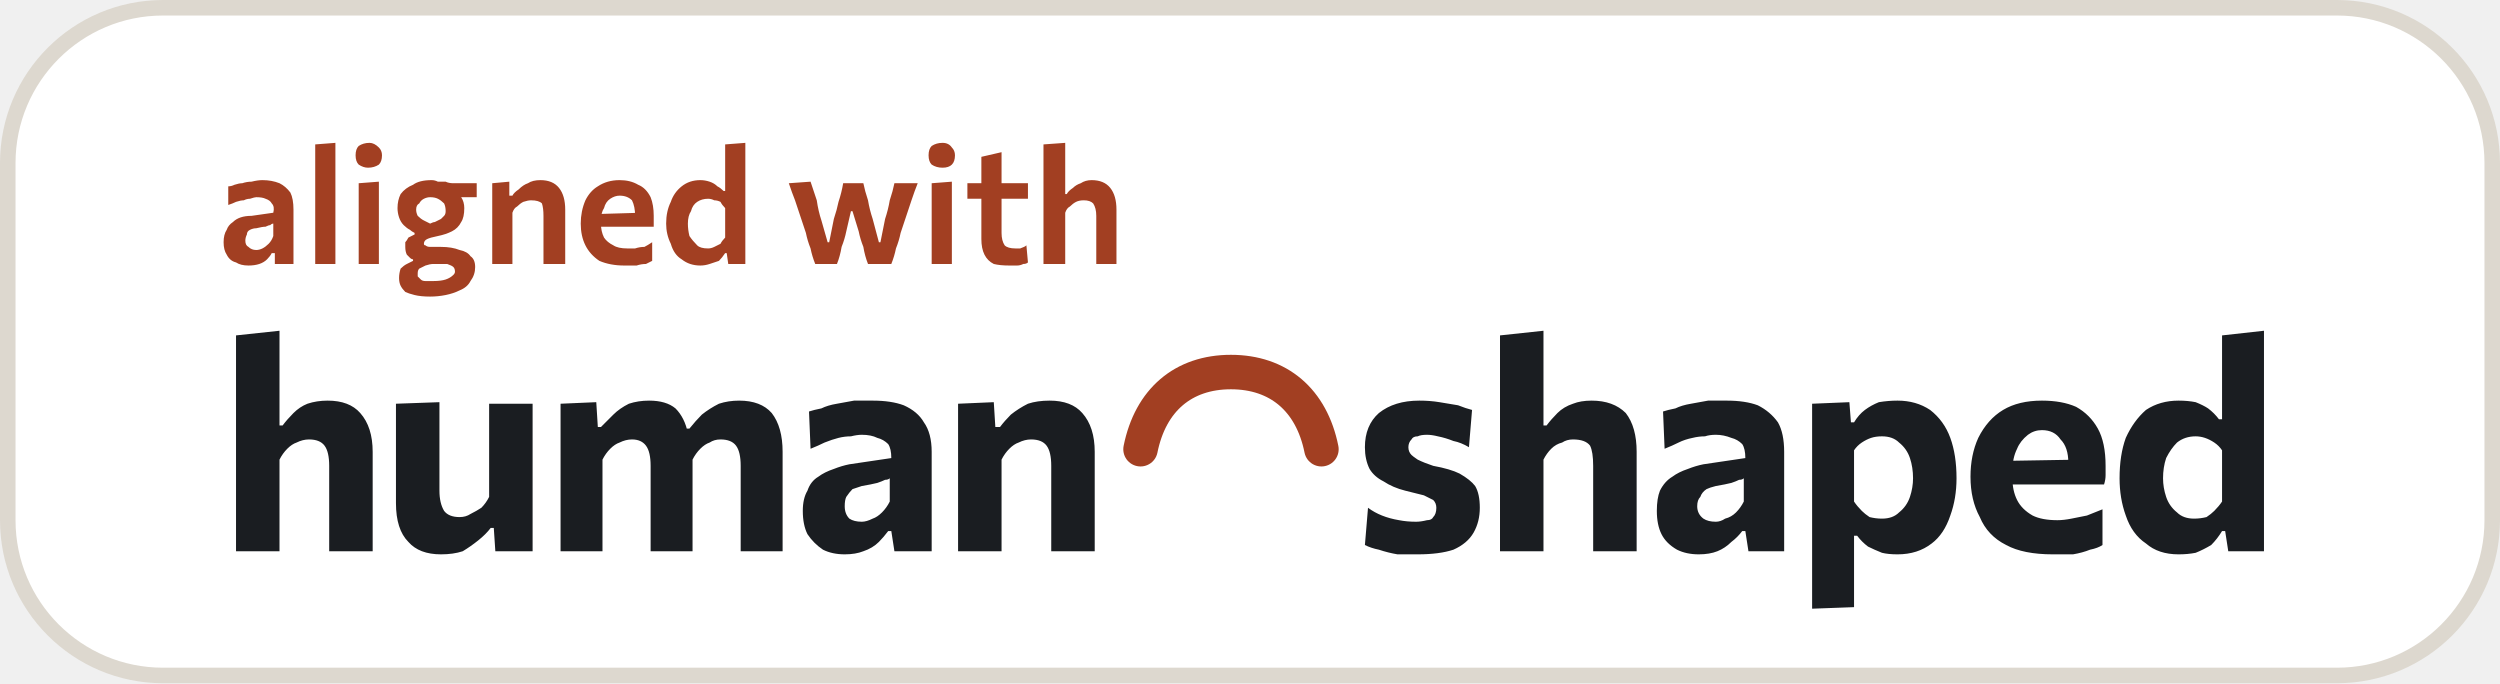
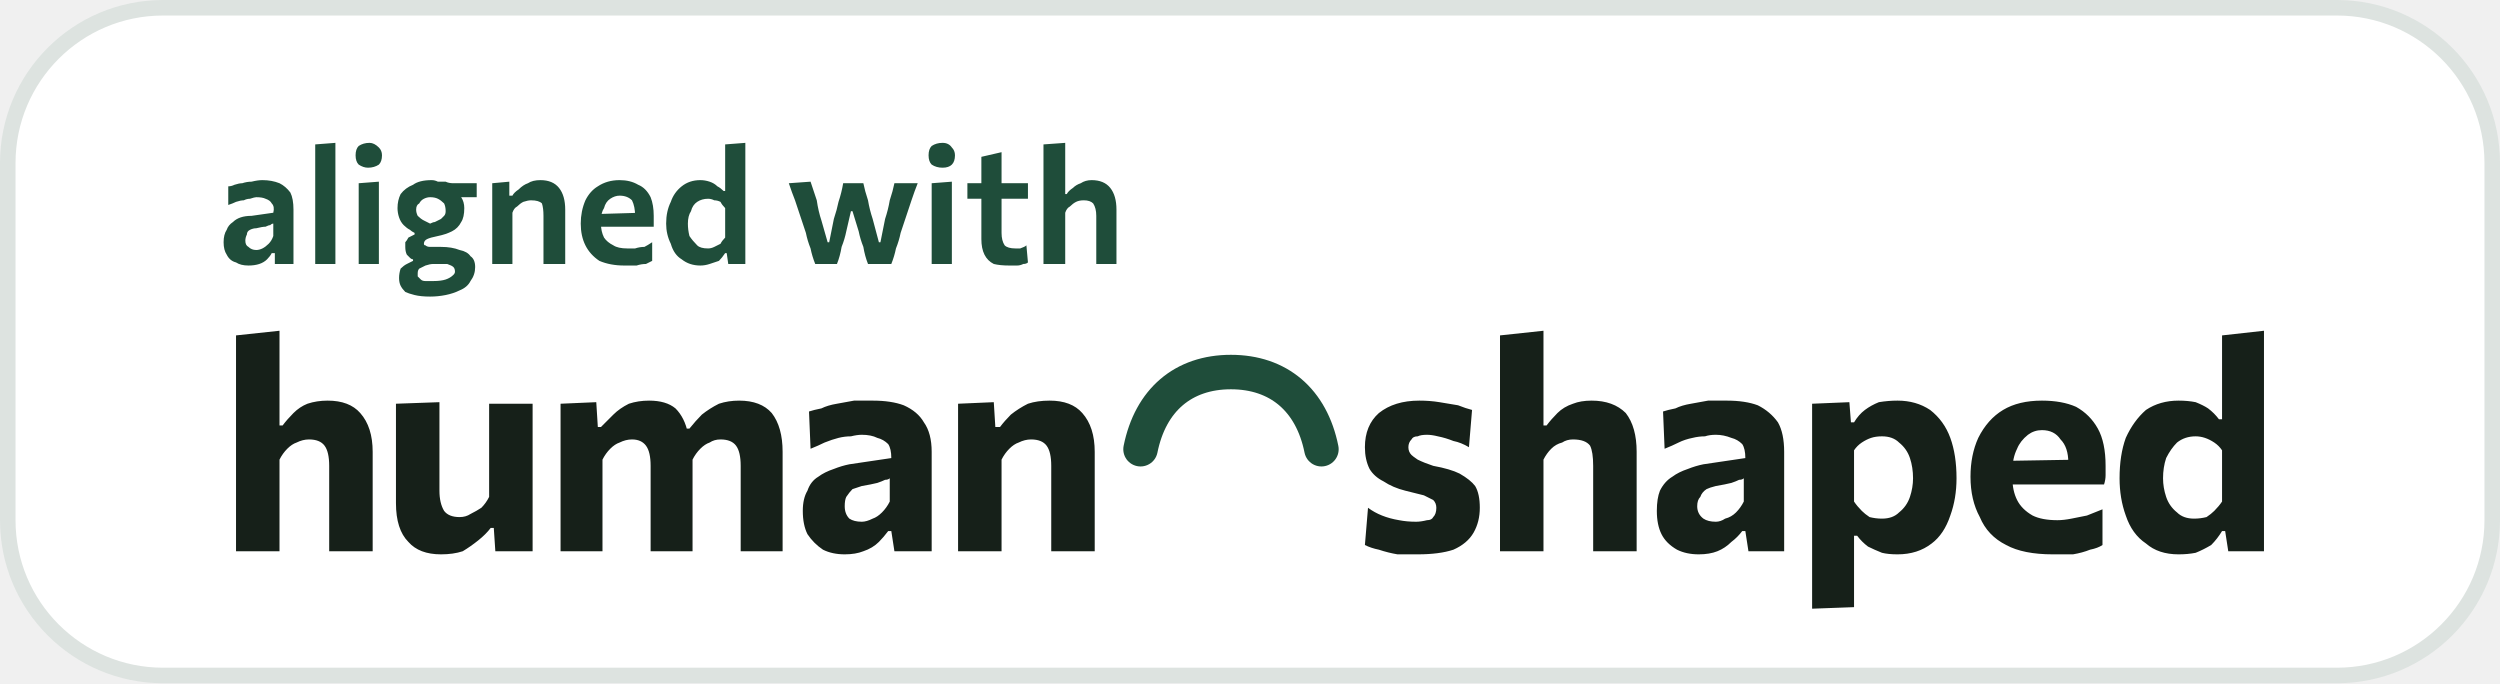
<svg xmlns="http://www.w3.org/2000/svg" width="161" height="44" viewBox="0 0 161 44" role="img" aria-label="Aligned with Human Shaped">
-   <rect x="0.5" y="0.5" width="160" height="43" rx="10" fill="#FFFFFF" stroke="#DDD8CF" />
-   <path fill="#A23F22" d="M16 17.1Q15.5 17.1 15.2 16.9Q14.8 16.8 14.6 16.4Q14.4 16.1 14.4 15.6Q14.4 15.1 14.6 14.8Q14.7 14.5 15 14.3Q15.2 14.1 15.5 14Q15.8 13.9 16.2 13.9L17.6 13.7Q17.7 13.3 17.5 13.1Q17.4 12.9 17.1 12.8Q16.9 12.7 16.5 12.7Q16.4 12.7 16.1 12.8Q15.9 12.8 15.7 12.9Q15.5 12.9 15.2 13Q15 13.1 14.7 13.2L14.7 12Q14.9 12 15.1 11.9Q15.4 11.8 15.6 11.8Q15.9 11.7 16.2 11.7Q16.6 11.6 16.9 11.6Q17.5 11.6 18 11.8Q18.4 12 18.7 12.4Q18.9 12.8 18.9 13.5Q18.9 13.7 18.9 14.1Q18.9 14.5 18.9 14.8V15.4Q18.9 15.7 18.9 16.1Q18.9 16.5 18.9 17H17.7L17.7 16.3H17.5Q17.4 16.5 17.2 16.7Q17 16.9 16.7 17Q16.4 17.1 16 17.1ZM16.5 16.1Q16.7 16.1 16.9 16Q17.1 15.9 17.3 15.7Q17.5 15.5 17.6 15.2V14.4Q17.5 14.4 17.4 14.5Q17.3 14.5 17.1 14.6Q16.9 14.6 16.5 14.7Q16.3 14.7 16.1 14.8Q15.9 14.9 15.9 15.1Q15.8 15.3 15.8 15.5Q15.8 15.8 16 15.9Q16.2 16.1 16.5 16.1ZM20.3 17Q20.3 16.4 20.3 15.9Q20.3 15.4 20.3 14.7V11.8Q20.3 11.2 20.3 10.5Q20.3 9.9 20.3 9.3L21.6 9.2Q21.6 9.8 21.6 10.5Q21.6 11.1 21.6 11.8V14.7Q21.6 15.4 21.6 15.9Q21.6 16.4 21.6 17ZM23.1 17Q23.1 16.4 23.1 15.9Q23.1 15.4 23.1 14.7V14.2Q23.1 13.7 23.1 13.3Q23.1 12.9 23.1 12.5Q23.1 12.1 23.1 11.8L24.4 11.7Q24.4 12.1 24.4 12.5Q24.4 12.9 24.4 13.3Q24.4 13.7 24.4 14.2V14.7Q24.4 15.4 24.4 15.9Q24.4 16.4 24.4 17ZM23.7 10.8Q23.4 10.8 23.1 10.6Q22.9 10.4 22.9 10Q22.9 9.6 23.1 9.4Q23.4 9.2 23.8 9.2Q24.1 9.2 24.4 9.5Q24.6 9.7 24.6 10Q24.6 10.4 24.4 10.6Q24.1 10.8 23.7 10.8ZM27.7 19.1Q27.1 19.1 26.7 19Q26.3 18.9 26.1 18.8Q25.9 18.6 25.8 18.4Q25.7 18.2 25.7 17.9Q25.7 17.6 25.8 17.3Q26 17.1 26.2 17Q26.4 16.9 26.6 16.8V16.7Q26.5 16.7 26.4 16.6Q26.3 16.5 26.2 16.4Q26.1 16.2 26.1 15.9Q26.1 15.8 26.1 15.6Q26.2 15.5 26.3 15.3Q26.5 15.2 26.7 15.1V15Q26.5 14.9 26.4 14.8Q26.2 14.7 26 14.5Q25.8 14.3 25.7 14Q25.6 13.7 25.6 13.4Q25.6 12.9 25.8 12.5Q26.1 12.1 26.6 11.9Q27 11.6 27.8 11.6Q28 11.6 28.2 11.7Q28.5 11.7 28.7 11.7Q28.9 11.8 29.2 11.8H30.7V12.7Q30.2 12.7 29.8 12.7Q29.3 12.7 28.8 12.7L29.2 12.1Q29.6 12.3 29.7 12.7Q29.9 13 29.9 13.4Q29.9 14 29.7 14.3Q29.5 14.7 29.1 14.9Q28.7 15.1 28.2 15.2Q27.7 15.3 27.5 15.4Q27.3 15.5 27.3 15.7Q27.3 15.8 27.4 15.8Q27.5 15.9 27.7 15.9Q27.9 15.9 28.2 15.9H28.4Q29.1 15.9 29.6 16.1Q30.1 16.2 30.3 16.5Q30.6 16.7 30.6 17.2Q30.6 17.7 30.3 18.1Q30.1 18.5 29.6 18.7Q29.2 18.9 28.7 19Q28.2 19.1 27.7 19.1ZM27.9 18.1Q28.4 18.1 28.7 18Q29 17.9 29.2 17.7Q29.3 17.6 29.3 17.5Q29.3 17.3 29.2 17.2Q29.1 17.1 28.8 17Q28.6 17 28.1 17H27.9Q27.7 17 27.4 17.1Q27.2 17.2 27 17.3Q26.9 17.4 26.9 17.6Q26.9 17.7 26.9 17.8Q27 17.9 27.1 18Q27.2 18.1 27.4 18.1Q27.6 18.1 27.9 18.1ZM27.7 14.4Q27.9 14.3 28 14.3Q28.2 14.2 28.4 14.1Q28.5 14 28.6 13.9Q28.7 13.8 28.7 13.6Q28.7 13.3 28.6 13.1Q28.4 12.9 28.2 12.8Q28 12.7 27.7 12.7Q27.5 12.7 27.3 12.8Q27.1 12.9 27 13.1Q26.8 13.2 26.8 13.5Q26.8 13.7 26.9 13.9Q27.1 14.1 27.3 14.2Q27.5 14.3 27.7 14.4ZM31.7 17Q31.7 16.4 31.7 15.9Q31.7 15.4 31.7 14.7V14.2Q31.7 13.6 31.7 13Q31.7 12.4 31.7 11.8L32.8 11.7L32.8 12.6H33Q33.1 12.4 33.4 12.2Q33.7 11.9 34 11.8Q34.3 11.6 34.8 11.6Q35.6 11.6 36 12.1Q36.4 12.6 36.4 13.5Q36.4 13.8 36.4 14.1Q36.4 14.4 36.4 14.7Q36.4 15.4 36.4 15.9Q36.4 16.4 36.4 17H35Q35 16.4 35 15.9Q35 15.4 35 14.8V13.9Q35 13.4 34.9 13.1Q34.7 12.9 34.2 12.9Q34 12.9 33.7 13Q33.5 13.1 33.3 13.3Q33.1 13.4 33 13.7V14.8Q33 15.4 33 15.9Q33 16.4 33 17ZM40.2 17.1Q39.3 17.1 38.6 16.8Q38 16.4 37.7 15.8Q37.4 15.2 37.4 14.4Q37.4 13.6 37.7 12.9Q38 12.3 38.5 12Q39.1 11.6 39.9 11.6Q40.6 11.6 41.1 11.9Q41.6 12.1 41.9 12.7Q42.1 13.2 42.1 13.9Q42.1 14.1 42.1 14.3Q42.1 14.5 42.1 14.6L40.9 14.1Q40.9 14.1 40.9 14Q40.9 13.9 40.9 13.9Q40.9 13.3 40.7 12.9Q40.4 12.6 39.9 12.6Q39.6 12.6 39.3 12.8Q39 13 38.9 13.4Q38.7 13.7 38.7 14.2V14.4Q38.7 14.9 38.9 15.3Q39.1 15.6 39.5 15.8Q39.8 16 40.4 16Q40.6 16 40.9 16Q41.2 15.9 41.5 15.9Q41.7 15.8 42 15.6L42 16.8Q41.8 16.9 41.6 17Q41.3 17 41 17.1Q40.6 17.1 40.2 17.1ZM37.9 14.6V13.8L41.3 13.7L42.1 14V14.6ZM45.1 17.1Q44.4 17.1 43.9 16.7Q43.4 16.4 43.2 15.7Q42.9 15.1 42.9 14.4Q42.9 13.6 43.2 13Q43.4 12.4 43.9 12Q44.4 11.6 45.1 11.6Q45.4 11.6 45.7 11.7Q46 11.8 46.2 12Q46.4 12.1 46.6 12.3H46.7V11.8Q46.7 11.2 46.7 10.6Q46.7 9.9 46.7 9.3L48 9.2Q48 9.8 48 10.5Q48 11.1 48 11.8V14.7Q48 15.4 48 15.9Q48 16.4 48 17H46.9L46.8 16.3H46.7Q46.5 16.6 46.3 16.8Q46 16.9 45.7 17Q45.4 17.1 45.1 17.1ZM45.6 16Q45.8 16 46 15.9Q46.2 15.8 46.4 15.7Q46.5 15.5 46.7 15.3V13.4Q46.5 13.2 46.4 13Q46.2 12.9 46 12.9Q45.8 12.8 45.6 12.8Q45.2 12.8 44.9 13Q44.6 13.2 44.5 13.6Q44.3 13.9 44.3 14.4Q44.3 14.8 44.4 15.2Q44.6 15.5 44.9 15.8Q45.1 16 45.6 16ZM52.5 17Q52.3 16.5 52.2 16Q52 15.5 51.9 15L51.6 14.1Q51.4 13.5 51.2 12.9Q51 12.4 50.8 11.8L52.2 11.7Q52.4 12.3 52.6 12.9Q52.7 13.6 52.9 14.2L53.3 15.6H53.4L53.7 14.1Q53.9 13.5 54 13Q54.2 12.4 54.3 11.8H55.6Q55.7 12.3 55.9 12.9Q56 13.5 56.2 14.1L56.6 15.6H56.7L57 14.1Q57.2 13.5 57.3 12.9Q57.5 12.3 57.6 11.8H59.1Q58.9 12.3 58.7 12.9Q58.5 13.5 58.3 14.1L58 15Q57.9 15.5 57.7 16Q57.6 16.5 57.4 17H55.9Q55.7 16.5 55.6 15.9Q55.4 15.4 55.3 14.9L54.9 13.6H54.8L54.5 14.9Q54.4 15.4 54.2 15.9Q54.1 16.5 53.9 17ZM60 17Q60 16.4 60 15.9Q60 15.4 60 14.7V14.2Q60 13.7 60 13.3Q60 12.9 60 12.5Q60 12.1 60 11.8L61.3 11.7Q61.3 12.1 61.3 12.5Q61.3 12.9 61.3 13.3Q61.3 13.7 61.3 14.2V14.7Q61.3 15.4 61.3 15.9Q61.3 16.4 61.3 17ZM60.7 10.8Q60.3 10.8 60 10.6Q59.8 10.4 59.8 10Q59.8 9.6 60 9.4Q60.3 9.2 60.7 9.2Q61.1 9.2 61.3 9.5Q61.5 9.7 61.5 10Q61.5 10.4 61.3 10.6Q61.1 10.8 60.7 10.8ZM65 17.1Q64.4 17.1 64 17Q63.6 16.8 63.4 16.4Q63.2 16 63.2 15.4Q63.2 15 63.2 14.6Q63.2 14.2 63.2 13.8Q63.2 13.4 63.2 13Q63.2 12.6 63.2 12.1Q63.2 11.5 63.2 11.1Q63.2 10.6 63.2 10.1L64.5 9.8Q64.5 10.2 64.5 10.6Q64.5 10.9 64.5 11.3Q64.5 11.7 64.5 12.1V15Q64.5 15.5 64.7 15.8Q64.9 16 65.4 16Q65.5 16 65.7 16Q66 15.9 66.1 15.8L66.2 16.9Q66.1 17 65.9 17Q65.7 17.1 65.5 17.1Q65.2 17.1 65 17.1ZM62.3 12.8V11.8H66.2V12.8Q65.7 12.8 65.2 12.8Q64.7 12.8 64.2 12.8H63.6ZM67.2 17Q67.2 16.4 67.2 15.9Q67.2 15.4 67.2 14.7V11.8Q67.2 11.2 67.2 10.5Q67.2 9.9 67.2 9.3L68.6 9.2Q68.6 9.8 68.6 10.5Q68.6 11.1 68.6 11.8V12.5H68.7Q68.8 12.3 69.1 12.1Q69.3 11.9 69.6 11.8Q69.9 11.6 70.3 11.6Q71.1 11.6 71.5 12.1Q71.9 12.6 71.9 13.5Q71.9 13.8 71.9 14.1Q71.9 14.4 71.9 14.7Q71.9 15.4 71.9 15.9Q71.9 16.4 71.9 17H70.6Q70.6 16.4 70.6 15.9Q70.6 15.4 70.6 14.8V13.9Q70.6 13.4 70.4 13.1Q70.2 12.9 69.8 12.9Q69.5 12.9 69.3 13Q69.1 13.1 68.9 13.3Q68.7 13.4 68.6 13.7V14.8Q68.6 15.4 68.6 15.9Q68.6 16.4 68.6 17Z" />
-   <path fill="#1A1D21" d="M15.2 35.5Q15.2 34.5 15.2 33.5Q15.2 32.6 15.2 31.4V26.1Q15.2 25 15.2 23.8Q15.2 22.7 15.2 21.6L18 21.3Q18 22.4 18 23.6Q18 24.8 18 26.1V27.4H18.2Q18.5 27 18.9 26.6Q19.3 26.2 19.8 26Q20.4 25.8 21.1 25.8Q22.5 25.8 23.2 26.6Q24 27.5 24 29.1Q24 29.8 24 30.3Q24 30.8 24 31.4Q24 32.5 24 33.5Q24 34.5 24 35.5H21.2Q21.2 34.5 21.2 33.5Q21.2 32.6 21.2 31.5V30Q21.2 29.1 20.9 28.7Q20.6 28.3 19.9 28.3Q19.5 28.3 19.1 28.5Q18.8 28.6 18.5 28.9Q18.2 29.2 18 29.6V31.5Q18 32.6 18 33.5Q18 34.5 18 35.5ZM28.4 35.7Q27 35.7 26.3 34.9Q25.5 34.1 25.5 32.4Q25.5 31.8 25.5 31.3Q25.5 30.8 25.5 30.3Q25.5 29.4 25.5 28.7Q25.5 28 25.5 27.3Q25.5 26.7 25.5 26L28.3 25.9Q28.3 27 28.3 27.9Q28.3 28.9 28.3 30V31.6Q28.3 32.4 28.6 32.9Q28.9 33.3 29.6 33.3Q30 33.3 30.3 33.1Q30.7 32.9 31 32.7Q31.3 32.4 31.5 32V30Q31.5 28.9 31.5 28Q31.5 27 31.5 26H34.3Q34.3 27 34.3 28Q34.3 29 34.3 30.3V31.4Q34.3 32.6 34.3 33.5Q34.3 34.5 34.3 35.5H31.9L31.8 34H31.6Q31.3 34.4 30.8 34.8Q30.3 35.2 29.8 35.5Q29.2 35.7 28.4 35.7ZM36.1 35.5Q36.1 34.5 36.1 33.5Q36.1 32.6 36.1 31.4V30.4Q36.1 29.4 36.1 28.3Q36.1 27.1 36.1 26L38.4 25.9L38.5 27.5H38.7Q39.1 27.1 39.5 26.7Q39.9 26.3 40.5 26Q41.1 25.8 41.8 25.8Q42.9 25.8 43.5 26.3Q44.1 26.9 44.3 27.9L44.5 27.9Q44.6 28.2 44.6 28.5Q44.6 28.8 44.6 29.1Q44.6 29.8 44.6 30.3Q44.6 30.8 44.6 31.4Q44.6 32.5 44.6 33.5Q44.6 34.5 44.6 35.5H41.9Q41.9 34.5 41.9 33.5Q41.9 32.6 41.9 31.5V30Q41.9 29.1 41.6 28.7Q41.3 28.3 40.7 28.3Q40.3 28.3 39.9 28.5Q39.6 28.6 39.3 28.9Q39 29.2 38.8 29.6V31.5Q38.8 32.6 38.8 33.5Q38.8 34.5 38.8 35.5ZM47.7 35.5Q47.7 34.5 47.7 33.5Q47.7 32.6 47.7 31.5V30Q47.7 29.1 47.4 28.7Q47.1 28.3 46.4 28.3Q46 28.3 45.7 28.5Q45.4 28.6 45.1 28.9Q44.8 29.2 44.6 29.6L44.2 27.6H44.4Q44.8 27.1 45.2 26.7Q45.7 26.3 46.3 26Q46.9 25.8 47.6 25.8Q49 25.8 49.7 26.6Q50.4 27.5 50.4 29.1Q50.4 29.8 50.4 30.3Q50.4 30.8 50.4 31.4Q50.4 32.5 50.4 33.5Q50.4 34.5 50.4 35.5ZM54.4 35.7Q53.6 35.7 53 35.4Q52.4 35 52 34.4Q51.7 33.8 51.7 32.9Q51.7 32.1 52 31.6Q52.2 31 52.7 30.7Q53.1 30.4 53.7 30.2Q54.2 30 54.7 29.9L57.4 29.5Q57.4 28.9 57.2 28.6Q56.9 28.3 56.5 28.2Q56.1 28 55.5 28Q55.2 28 54.8 28.1Q54.4 28.1 54 28.2Q53.6 28.3 53.1 28.5Q52.7 28.7 52.2 28.9L52.1 26.5Q52.4 26.4 52.9 26.3Q53.3 26.1 53.9 26Q54.4 25.9 55 25.8Q55.6 25.8 56.2 25.8Q57.4 25.8 58.2 26.1Q59.1 26.5 59.5 27.2Q60 27.9 60 29.1Q60 29.6 60 30.3Q60 30.9 60 31.5V32.4Q60 33.1 60 33.9Q60 34.6 60 35.5H57.6L57.4 34.2H57.2Q56.9 34.6 56.6 34.9Q56.2 35.3 55.6 35.5Q55.1 35.7 54.4 35.7ZM55.5 33.6Q55.8 33.6 56.2 33.4Q56.5 33.3 56.8 33Q57.1 32.7 57.3 32.3V30.8Q57.2 30.9 57 30.9Q56.8 31 56.5 31.1Q56.1 31.2 55.5 31.3Q55.2 31.4 54.9 31.5Q54.7 31.7 54.5 32Q54.4 32.2 54.4 32.6Q54.4 33.1 54.7 33.4Q55 33.6 55.5 33.6ZM61.7 35.5Q61.7 34.5 61.7 33.5Q61.7 32.6 61.7 31.4V30.4Q61.7 29.4 61.7 28.3Q61.7 27.1 61.7 26L64 25.9L64.1 27.5H64.4Q64.7 27.1 65.1 26.7Q65.6 26.3 66.2 26Q66.8 25.8 67.6 25.8Q69 25.8 69.7 26.6Q70.5 27.5 70.5 29.1Q70.5 29.8 70.5 30.3Q70.5 30.8 70.5 31.4Q70.5 32.5 70.5 33.5Q70.5 34.5 70.5 35.5H67.7Q67.7 34.5 67.7 33.5Q67.7 32.6 67.7 31.5V30Q67.7 29.1 67.4 28.7Q67.1 28.3 66.4 28.3Q66 28.3 65.6 28.5Q65.3 28.6 65 28.9Q64.7 29.2 64.5 29.6V31.5Q64.5 32.6 64.5 33.5Q64.5 34.5 64.5 35.5ZM91.3 35.7Q90.6 35.7 90 35.7Q89.4 35.6 88.8 35.4Q88.3 35.3 87.9 35.1L88.1 32.7Q88.5 33 89 33.2Q89.5 33.4 90.1 33.5Q90.6 33.6 91.2 33.6Q91.5 33.6 91.9 33.5Q92.2 33.5 92.3 33.3Q92.5 33.1 92.5 32.7Q92.5 32.4 92.3 32.2Q92.1 32.1 91.7 31.9Q91.3 31.8 90.5 31.6Q89.7 31.4 89.1 31Q88.5 30.7 88.2 30.2Q87.9 29.6 87.9 28.8Q87.9 27.4 88.8 26.6Q89.8 25.8 91.4 25.8Q92.1 25.8 92.7 25.9Q93.3 26 93.9 26.1Q94.4 26.3 94.8 26.4L94.6 28.8Q94.1 28.5 93.6 28.4Q93.1 28.2 92.6 28.1Q92.2 28 91.9 28Q91.5 28 91.3 28.1Q91 28.1 90.9 28.3Q90.7 28.5 90.7 28.8Q90.7 29.1 90.9 29.3Q91 29.4 91.3 29.6Q91.7 29.8 92.3 30Q93.4 30.2 94 30.5Q94.7 30.9 95 31.3Q95.3 31.8 95.3 32.7Q95.3 33.6 94.9 34.3Q94.5 35 93.6 35.4Q92.7 35.7 91.3 35.7ZM96.6 35.5Q96.6 34.5 96.6 33.5Q96.6 32.6 96.6 31.4V26.1Q96.6 25 96.6 23.8Q96.6 22.7 96.6 21.6L99.4 21.3Q99.4 22.4 99.4 23.6Q99.4 24.8 99.4 26.1V27.4H99.6Q99.9 27 100.3 26.6Q100.7 26.2 101.3 26Q101.8 25.8 102.5 25.8Q103.9 25.8 104.7 26.6Q105.4 27.5 105.4 29.1Q105.4 29.8 105.4 30.3Q105.4 30.8 105.4 31.4Q105.4 32.5 105.4 33.5Q105.4 34.5 105.4 35.5H102.6Q102.6 34.5 102.6 33.5Q102.6 32.6 102.6 31.5V30Q102.6 29.1 102.4 28.7Q102.1 28.3 101.3 28.3Q100.9 28.3 100.6 28.5Q100.2 28.6 99.9 28.9Q99.6 29.2 99.4 29.6V31.5Q99.4 32.6 99.4 33.5Q99.4 34.5 99.4 35.5ZM109.4 35.7Q108.6 35.7 108 35.4Q107.3 35 107 34.4Q106.7 33.8 106.7 32.9Q106.7 32.1 106.9 31.6Q107.2 31 107.7 30.7Q108.1 30.4 108.7 30.2Q109.2 30 109.7 29.9L112.4 29.5Q112.4 28.9 112.2 28.6Q111.9 28.3 111.5 28.2Q111 28 110.5 28Q110.1 28 109.8 28.1Q109.4 28.1 109 28.2Q108.5 28.3 108.1 28.5Q107.7 28.7 107.2 28.9L107.1 26.5Q107.4 26.4 107.9 26.3Q108.3 26.1 108.9 26Q109.4 25.9 110 25.8Q110.6 25.8 111.2 25.8Q112.4 25.8 113.2 26.1Q114 26.5 114.5 27.2Q114.9 27.9 114.9 29.1Q114.9 29.6 114.9 30.3Q114.9 30.9 114.9 31.5V32.4Q114.9 33.1 114.9 33.9Q114.9 34.6 114.9 35.5H112.6L112.4 34.2H112.2Q111.9 34.6 111.5 34.9Q111.1 35.3 110.6 35.5Q110.1 35.7 109.4 35.7ZM110.5 33.6Q110.8 33.6 111.1 33.4Q111.5 33.3 111.8 33Q112.1 32.7 112.3 32.3V30.8Q112.2 30.9 112 30.9Q111.8 31 111.5 31.1Q111.1 31.2 110.5 31.3Q110.1 31.4 109.9 31.5Q109.6 31.7 109.5 32Q109.3 32.2 109.3 32.6Q109.3 33.1 109.7 33.4Q110 33.6 110.5 33.6ZM116.7 39.2Q116.7 38.2 116.7 37.2Q116.7 36.2 116.7 35V30.4Q116.7 29.4 116.7 28.3Q116.7 27.1 116.7 26L119.1 25.9L119.2 27.2H119.4Q119.7 26.7 120.1 26.4Q120.5 26.1 121 25.9Q121.6 25.8 122.2 25.8Q123.4 25.8 124.3 26.4Q125.2 27.1 125.6 28.2Q126 29.3 126 30.8Q126 32.1 125.6 33.2Q125.2 34.4 124.4 35Q123.5 35.7 122.2 35.7Q121.6 35.7 121.2 35.6Q120.7 35.4 120.3 35.2Q119.9 34.9 119.6 34.5H119.4V35.2Q119.4 36.3 119.4 37.2Q119.4 38.1 119.4 39.1ZM121.2 33.4Q121.9 33.4 122.3 33Q122.8 32.6 123 32Q123.2 31.4 123.2 30.8Q123.2 30.1 123 29.5Q122.8 28.9 122.3 28.5Q121.9 28.1 121.2 28.1Q120.8 28.1 120.5 28.2Q120.2 28.3 119.9 28.5Q119.6 28.7 119.4 29V32.3Q119.6 32.6 119.9 32.9Q120.1 33.1 120.4 33.3Q120.8 33.4 121.2 33.4ZM132.2 35.7Q130.3 35.7 129.2 35.1Q128 34.5 127.5 33.3Q126.9 32.2 126.9 30.7Q126.9 29.3 127.4 28.2Q128 27 129 26.4Q130 25.8 131.5 25.8Q132.8 25.8 133.7 26.2Q134.6 26.7 135.1 27.6Q135.6 28.5 135.6 30Q135.6 30.3 135.6 30.6Q135.6 30.9 135.5 31.2L133.2 30.3Q133.2 30.2 133.2 30Q133.2 29.9 133.2 29.8Q133.2 28.8 132.7 28.3Q132.3 27.7 131.5 27.7Q131 27.7 130.6 28Q130.1 28.4 129.9 28.9Q129.6 29.5 129.6 30.3V30.8Q129.6 31.6 129.9 32.2Q130.2 32.8 130.9 33.2Q131.5 33.5 132.5 33.5Q132.9 33.5 133.4 33.4Q133.9 33.3 134.4 33.2Q134.9 33 135.4 32.8L135.4 35.1Q135.1 35.3 134.6 35.4Q134.1 35.6 133.5 35.7Q132.9 35.7 132.2 35.7ZM128 31.2V29.7L133.9 29.6L135.5 30.1V31.2ZM140.3 35.7Q139 35.7 138.2 35Q137.3 34.4 136.9 33.2Q136.5 32.1 136.5 30.8Q136.5 29.3 136.9 28.2Q137.4 27.1 138.2 26.4Q139.1 25.8 140.3 25.8Q140.9 25.8 141.4 25.9Q141.9 26.1 142.2 26.3Q142.6 26.6 142.9 27H143.1V26.1Q143.1 25 143.1 23.8Q143.1 22.7 143.1 21.6L145.8 21.3Q145.8 22.5 145.8 23.6Q145.8 24.8 145.8 26.1V31.4Q145.8 32.6 145.8 33.5Q145.8 34.5 145.8 35.5H143.5L143.3 34.2H143.1Q142.8 34.7 142.4 35.1Q141.9 35.4 141.4 35.6Q140.9 35.7 140.3 35.7ZM141.3 33.4Q141.7 33.4 142.1 33.3Q142.4 33.1 142.6 32.9Q142.9 32.6 143.1 32.3V29Q142.9 28.7 142.6 28.5Q142.3 28.3 142 28.2Q141.7 28.1 141.4 28.1Q140.7 28.1 140.2 28.5Q139.8 28.9 139.5 29.5Q139.3 30.1 139.3 30.8Q139.3 31.4 139.5 32Q139.7 32.6 140.2 33Q140.6 33.4 141.3 33.4Z" />
-   <path fill="none" stroke="#A23F22" stroke-width="2.22" stroke-linecap="round" d="M73.45 28.93C74.09 25.76 76.20 23.96 79.27 23.96S84.46 25.76 85.10 28.93" />
+   <rect x="0.5" y="0.5" width="160" height="43" rx="10" fill="#FFFFFF" stroke="#DDE3E0" />
+   <path fill="#1F4D3A" d="M16 17.1Q15.5 17.1 15.2 16.9Q14.8 16.8 14.6 16.4Q14.4 16.1 14.4 15.6Q14.4 15.1 14.6 14.8Q14.7 14.5 15 14.3Q15.2 14.1 15.5 14Q15.8 13.9 16.2 13.9L17.6 13.7Q17.7 13.3 17.5 13.1Q17.4 12.9 17.1 12.8Q16.9 12.7 16.5 12.7Q16.4 12.7 16.1 12.8Q15.9 12.8 15.7 12.9Q15.5 12.9 15.2 13Q15 13.1 14.7 13.2L14.7 12Q14.9 12 15.1 11.9Q15.4 11.8 15.6 11.8Q15.9 11.7 16.2 11.7Q16.6 11.6 16.9 11.6Q17.5 11.6 18 11.8Q18.4 12 18.7 12.4Q18.9 12.8 18.9 13.5Q18.9 13.7 18.9 14.1Q18.9 14.5 18.9 14.8V15.4Q18.9 15.7 18.9 16.1Q18.9 16.5 18.9 17H17.7L17.7 16.3H17.5Q17.4 16.5 17.2 16.7Q17 16.9 16.7 17Q16.4 17.1 16 17.1ZM16.5 16.1Q16.7 16.1 16.9 16Q17.1 15.9 17.3 15.7Q17.5 15.5 17.6 15.2V14.4Q17.5 14.4 17.4 14.5Q17.3 14.5 17.1 14.6Q16.9 14.6 16.5 14.7Q16.3 14.7 16.1 14.8Q15.9 14.9 15.9 15.1Q15.8 15.3 15.8 15.5Q15.8 15.8 16 15.9Q16.2 16.1 16.5 16.1ZM20.3 17Q20.3 16.4 20.3 15.9Q20.3 15.4 20.3 14.7V11.8Q20.3 11.2 20.3 10.5Q20.3 9.9 20.3 9.3L21.6 9.2Q21.6 9.8 21.6 10.5Q21.6 11.1 21.6 11.8V14.7Q21.6 15.4 21.6 15.9Q21.6 16.4 21.6 17ZM23.1 17Q23.1 16.4 23.1 15.9Q23.1 15.4 23.1 14.7V14.2Q23.1 13.7 23.1 13.3Q23.1 12.9 23.1 12.5Q23.1 12.1 23.1 11.8L24.4 11.7Q24.4 12.1 24.4 12.5Q24.4 12.9 24.4 13.3Q24.4 13.7 24.4 14.2V14.7Q24.4 15.4 24.4 15.9Q24.4 16.4 24.4 17ZM23.7 10.8Q23.4 10.8 23.1 10.6Q22.9 10.4 22.9 10Q22.9 9.6 23.1 9.4Q23.4 9.2 23.8 9.2Q24.1 9.2 24.4 9.5Q24.6 9.7 24.6 10Q24.6 10.4 24.4 10.6Q24.1 10.8 23.7 10.8ZM27.7 19.1Q27.1 19.1 26.7 19Q26.3 18.9 26.1 18.8Q25.9 18.6 25.8 18.4Q25.7 18.2 25.7 17.9Q25.7 17.6 25.8 17.3Q26 17.1 26.2 17Q26.4 16.9 26.6 16.8V16.7Q26.5 16.7 26.4 16.6Q26.3 16.5 26.2 16.4Q26.1 16.2 26.1 15.9Q26.1 15.8 26.1 15.6Q26.2 15.5 26.3 15.3Q26.5 15.2 26.7 15.1V15Q26.5 14.9 26.4 14.8Q26.2 14.7 26 14.5Q25.8 14.3 25.7 14Q25.6 13.7 25.6 13.4Q25.6 12.9 25.8 12.5Q26.1 12.1 26.6 11.9Q27 11.6 27.8 11.6Q28 11.6 28.2 11.7Q28.5 11.7 28.7 11.7Q28.9 11.8 29.2 11.8H30.7V12.7Q30.2 12.7 29.8 12.7Q29.3 12.7 28.8 12.7L29.2 12.1Q29.6 12.3 29.7 12.7Q29.9 13 29.9 13.4Q29.9 14 29.7 14.3Q29.5 14.7 29.1 14.9Q28.7 15.1 28.2 15.2Q27.7 15.3 27.5 15.4Q27.3 15.5 27.3 15.7Q27.3 15.8 27.4 15.8Q27.5 15.9 27.7 15.9Q27.9 15.9 28.2 15.9H28.4Q29.1 15.9 29.6 16.1Q30.1 16.2 30.3 16.5Q30.6 16.7 30.6 17.2Q30.6 17.7 30.3 18.1Q30.1 18.5 29.6 18.7Q29.2 18.9 28.7 19Q28.2 19.1 27.7 19.1ZM27.9 18.1Q28.4 18.1 28.7 18Q29 17.9 29.2 17.7Q29.3 17.6 29.3 17.5Q29.3 17.3 29.2 17.2Q29.1 17.1 28.8 17Q28.6 17 28.1 17H27.9Q27.7 17 27.4 17.1Q27.2 17.2 27 17.3Q26.9 17.4 26.9 17.6Q26.9 17.7 26.9 17.8Q27 17.9 27.1 18Q27.2 18.1 27.4 18.1Q27.6 18.1 27.9 18.1ZM27.7 14.4Q27.9 14.3 28 14.3Q28.2 14.2 28.4 14.1Q28.5 14 28.6 13.9Q28.7 13.8 28.7 13.6Q28.7 13.3 28.6 13.1Q28.4 12.9 28.2 12.8Q28 12.7 27.7 12.7Q27.5 12.7 27.3 12.8Q27.1 12.9 27 13.1Q26.8 13.2 26.8 13.5Q26.8 13.7 26.9 13.9Q27.1 14.1 27.3 14.2Q27.5 14.3 27.7 14.4ZM31.7 17Q31.7 16.4 31.7 15.9Q31.7 15.4 31.7 14.7V14.2Q31.7 13.6 31.7 13Q31.7 12.4 31.7 11.8L32.8 11.7L32.8 12.6H33Q33.1 12.4 33.4 12.2Q33.7 11.9 34 11.8Q34.3 11.6 34.8 11.6Q35.6 11.6 36 12.1Q36.4 12.6 36.4 13.5Q36.4 13.8 36.4 14.1Q36.4 14.4 36.4 14.7Q36.4 15.4 36.4 15.9Q36.4 16.4 36.4 17H35Q35 16.4 35 15.9Q35 15.4 35 14.8V13.9Q35 13.4 34.9 13.1Q34.7 12.9 34.2 12.9Q34 12.9 33.7 13Q33.5 13.1 33.3 13.3Q33.1 13.4 33 13.7V14.8Q33 15.4 33 15.9Q33 16.4 33 17ZM40.2 17.1Q39.3 17.1 38.6 16.8Q38 16.4 37.7 15.8Q37.4 15.2 37.4 14.4Q37.4 13.6 37.7 12.9Q38 12.3 38.5 12Q39.1 11.6 39.9 11.6Q40.6 11.6 41.1 11.9Q41.6 12.1 41.9 12.7Q42.1 13.2 42.1 13.9Q42.1 14.1 42.1 14.3Q42.1 14.5 42.1 14.6L40.9 14.1Q40.9 14.1 40.9 14Q40.9 13.9 40.9 13.9Q40.9 13.3 40.7 12.9Q40.4 12.6 39.9 12.6Q39.6 12.6 39.3 12.8Q39 13 38.9 13.4Q38.7 13.7 38.7 14.2V14.4Q38.7 14.9 38.9 15.3Q39.1 15.6 39.5 15.8Q39.8 16 40.4 16Q40.6 16 40.9 16Q41.2 15.9 41.5 15.9Q41.7 15.8 42 15.6L42 16.8Q41.8 16.9 41.6 17Q41.3 17 41 17.1Q40.6 17.1 40.2 17.1ZM37.9 14.6V13.8L41.3 13.7L42.1 14V14.6ZM45.1 17.1Q44.4 17.1 43.9 16.7Q43.4 16.4 43.2 15.7Q42.9 15.1 42.9 14.4Q42.9 13.6 43.2 13Q43.4 12.4 43.9 12Q44.4 11.6 45.1 11.6Q45.4 11.6 45.7 11.7Q46 11.8 46.2 12Q46.4 12.1 46.6 12.3H46.7V11.8Q46.7 11.2 46.7 10.6Q46.7 9.9 46.7 9.3L48 9.2Q48 9.8 48 10.5Q48 11.1 48 11.8V14.7Q48 15.4 48 15.9Q48 16.4 48 17H46.9L46.8 16.3H46.7Q46.5 16.6 46.3 16.8Q46 16.9 45.7 17Q45.4 17.1 45.1 17.1ZM45.6 16Q45.8 16 46 15.9Q46.2 15.8 46.4 15.7Q46.5 15.5 46.7 15.3V13.4Q46.5 13.2 46.4 13Q46.2 12.9 46 12.9Q45.8 12.8 45.6 12.8Q45.2 12.8 44.9 13Q44.6 13.2 44.5 13.6Q44.3 13.9 44.3 14.4Q44.3 14.8 44.4 15.2Q44.6 15.5 44.9 15.8Q45.1 16 45.6 16ZM52.5 17Q52.3 16.5 52.2 16Q52 15.5 51.9 15L51.6 14.1Q51.4 13.5 51.2 12.9Q51 12.4 50.8 11.8L52.2 11.7Q52.4 12.3 52.6 12.9Q52.7 13.6 52.9 14.2L53.3 15.6H53.4L53.7 14.1Q53.9 13.5 54 13Q54.2 12.4 54.3 11.8H55.6Q55.7 12.3 55.9 12.9Q56 13.5 56.2 14.1L56.6 15.6H56.7L57 14.1Q57.2 13.5 57.3 12.9Q57.5 12.3 57.6 11.8H59.1Q58.9 12.3 58.7 12.9Q58.5 13.5 58.3 14.1L58 15Q57.9 15.5 57.7 16Q57.6 16.5 57.4 17H55.9Q55.7 16.5 55.6 15.9Q55.4 15.4 55.3 14.9L54.9 13.6H54.8L54.5 14.9Q54.4 15.4 54.2 15.9Q54.1 16.5 53.9 17ZM60 17Q60 16.4 60 15.9Q60 15.4 60 14.7V14.2Q60 13.7 60 13.3Q60 12.9 60 12.5Q60 12.1 60 11.8L61.3 11.7Q61.3 12.1 61.3 12.5Q61.3 12.9 61.3 13.3Q61.3 13.7 61.3 14.2V14.7Q61.3 15.4 61.3 15.9Q61.3 16.4 61.3 17ZM60.7 10.8Q60.3 10.8 60 10.6Q59.8 10.4 59.8 10Q59.8 9.6 60 9.4Q60.3 9.2 60.7 9.2Q61.1 9.2 61.3 9.5Q61.5 9.7 61.5 10Q61.5 10.4 61.3 10.6Q61.1 10.8 60.7 10.8ZM65 17.1Q64.4 17.1 64 17Q63.6 16.8 63.4 16.4Q63.2 16 63.2 15.4Q63.2 15 63.2 14.6Q63.2 14.2 63.2 13.8Q63.2 13.4 63.2 13Q63.2 12.6 63.2 12.1Q63.2 11.5 63.2 11.1Q63.2 10.6 63.2 10.1L64.5 9.8Q64.5 10.2 64.5 10.6Q64.5 10.9 64.5 11.3Q64.5 11.7 64.5 12.1V15Q64.5 15.5 64.7 15.8Q64.9 16 65.4 16Q65.5 16 65.7 16Q66 15.9 66.1 15.8L66.2 16.9Q66.1 17 65.9 17Q65.7 17.1 65.5 17.1Q65.2 17.1 65 17.1ZM62.3 12.8V11.8H66.2V12.8Q65.7 12.8 65.2 12.8Q64.7 12.8 64.2 12.8H63.6ZM67.2 17Q67.2 16.4 67.2 15.9Q67.2 15.4 67.2 14.7V11.8Q67.2 11.2 67.2 10.5Q67.2 9.9 67.2 9.3L68.6 9.2Q68.6 9.8 68.6 10.5Q68.6 11.1 68.6 11.8V12.5H68.7Q68.8 12.3 69.1 12.1Q69.3 11.9 69.6 11.8Q69.9 11.6 70.3 11.6Q71.1 11.6 71.5 12.1Q71.9 12.6 71.9 13.5Q71.9 13.8 71.9 14.1Q71.9 14.4 71.9 14.7Q71.9 15.4 71.9 15.9Q71.9 16.4 71.9 17H70.6Q70.6 16.4 70.6 15.9Q70.6 15.4 70.6 14.8V13.9Q70.6 13.4 70.4 13.1Q70.2 12.9 69.8 12.9Q69.5 12.9 69.3 13Q69.1 13.1 68.9 13.3Q68.7 13.4 68.6 13.7V14.8Q68.6 15.4 68.6 15.9Q68.6 16.4 68.6 17Z" />
+   <path fill="#162019" d="M15.2 35.5Q15.2 34.5 15.2 33.5Q15.2 32.6 15.2 31.4V26.1Q15.2 25 15.2 23.8Q15.2 22.7 15.2 21.6L18 21.3Q18 22.4 18 23.6Q18 24.8 18 26.1V27.4H18.2Q18.5 27 18.9 26.6Q19.3 26.2 19.8 26Q20.4 25.8 21.1 25.8Q22.5 25.8 23.2 26.6Q24 27.5 24 29.1Q24 29.8 24 30.3Q24 30.8 24 31.4Q24 32.5 24 33.5Q24 34.5 24 35.5H21.2Q21.2 34.5 21.2 33.5Q21.2 32.6 21.2 31.5V30Q21.2 29.1 20.9 28.7Q20.6 28.3 19.9 28.3Q19.5 28.3 19.1 28.5Q18.8 28.6 18.5 28.9Q18.2 29.2 18 29.6V31.5Q18 32.6 18 33.5Q18 34.5 18 35.5ZM28.4 35.7Q27 35.7 26.3 34.9Q25.5 34.1 25.5 32.4Q25.5 31.8 25.5 31.3Q25.5 30.8 25.5 30.3Q25.5 29.4 25.5 28.7Q25.5 28 25.5 27.3Q25.5 26.7 25.5 26L28.3 25.9Q28.3 27 28.3 27.9Q28.3 28.9 28.3 30V31.6Q28.3 32.4 28.6 32.9Q28.9 33.3 29.6 33.3Q30 33.3 30.3 33.1Q30.7 32.9 31 32.7Q31.3 32.4 31.5 32V30Q31.5 28.9 31.5 28Q31.5 27 31.5 26H34.3Q34.3 27 34.3 28Q34.3 29 34.3 30.3V31.4Q34.3 32.6 34.3 33.5Q34.3 34.5 34.3 35.5H31.9L31.8 34H31.6Q31.3 34.4 30.8 34.8Q30.3 35.2 29.8 35.5Q29.2 35.7 28.4 35.7ZM36.1 35.5Q36.1 34.5 36.1 33.5Q36.1 32.6 36.1 31.4V30.4Q36.1 29.4 36.1 28.3Q36.1 27.1 36.1 26L38.4 25.9L38.5 27.5H38.7Q39.1 27.1 39.5 26.7Q39.9 26.3 40.5 26Q41.1 25.8 41.8 25.8Q42.9 25.8 43.5 26.3Q44.1 26.9 44.3 27.9L44.5 27.9Q44.6 28.2 44.6 28.5Q44.6 28.8 44.6 29.1Q44.6 29.8 44.6 30.3Q44.6 30.8 44.6 31.4Q44.6 32.5 44.6 33.5Q44.6 34.5 44.6 35.5H41.9Q41.9 34.5 41.9 33.5Q41.9 32.6 41.9 31.5V30Q41.9 29.1 41.6 28.7Q41.3 28.3 40.7 28.3Q40.3 28.3 39.9 28.5Q39.6 28.6 39.3 28.9Q39 29.2 38.8 29.6V31.5Q38.8 32.6 38.8 33.5Q38.8 34.5 38.8 35.5ZM47.7 35.5Q47.7 34.5 47.7 33.5Q47.7 32.6 47.7 31.5V30Q47.7 29.1 47.4 28.7Q47.1 28.3 46.4 28.3Q46 28.3 45.7 28.5Q45.4 28.6 45.1 28.9Q44.8 29.2 44.6 29.6L44.2 27.6H44.4Q44.8 27.1 45.2 26.7Q45.7 26.3 46.3 26Q46.9 25.8 47.6 25.8Q49 25.8 49.7 26.6Q50.4 27.5 50.4 29.1Q50.4 29.8 50.4 30.3Q50.4 30.8 50.4 31.4Q50.4 32.5 50.4 33.5Q50.4 34.5 50.4 35.5ZM54.4 35.7Q53.6 35.7 53 35.4Q52.4 35 52 34.4Q51.7 33.8 51.7 32.9Q51.7 32.1 52 31.6Q52.2 31 52.7 30.7Q53.1 30.4 53.7 30.2Q54.2 30 54.7 29.9L57.4 29.5Q57.4 28.9 57.2 28.6Q56.9 28.3 56.5 28.2Q56.1 28 55.5 28Q55.2 28 54.8 28.1Q54.4 28.1 54 28.2Q53.6 28.3 53.1 28.5Q52.7 28.7 52.2 28.9L52.1 26.5Q52.4 26.4 52.9 26.3Q53.3 26.1 53.9 26Q54.4 25.9 55 25.8Q55.6 25.8 56.2 25.8Q57.4 25.8 58.2 26.1Q59.1 26.5 59.5 27.2Q60 27.9 60 29.1Q60 29.6 60 30.3Q60 30.9 60 31.5V32.4Q60 33.1 60 33.9Q60 34.6 60 35.5H57.6L57.4 34.2H57.2Q56.9 34.6 56.6 34.9Q56.2 35.3 55.6 35.5Q55.1 35.7 54.4 35.7ZM55.5 33.6Q55.8 33.6 56.2 33.4Q56.5 33.3 56.8 33Q57.1 32.7 57.3 32.3V30.8Q57.2 30.9 57 30.9Q56.8 31 56.5 31.1Q56.1 31.2 55.5 31.3Q55.2 31.4 54.9 31.5Q54.7 31.7 54.5 32Q54.4 32.2 54.4 32.6Q54.4 33.1 54.7 33.4Q55 33.6 55.5 33.6ZM61.7 35.5Q61.7 34.5 61.7 33.5Q61.7 32.6 61.7 31.4V30.4Q61.7 29.4 61.7 28.3Q61.7 27.1 61.7 26L64 25.9L64.1 27.5H64.4Q64.7 27.1 65.1 26.7Q65.6 26.3 66.2 26Q66.8 25.8 67.6 25.8Q69 25.8 69.7 26.6Q70.5 27.5 70.5 29.1Q70.5 29.8 70.5 30.3Q70.5 30.8 70.5 31.4Q70.5 32.5 70.5 33.5Q70.5 34.5 70.5 35.5H67.7Q67.7 34.5 67.7 33.5Q67.7 32.6 67.7 31.5V30Q67.7 29.1 67.4 28.7Q67.1 28.3 66.4 28.3Q66 28.3 65.6 28.5Q65.3 28.6 65 28.9Q64.7 29.2 64.5 29.6V31.5Q64.5 32.6 64.5 33.5Q64.5 34.5 64.5 35.5ZM91.3 35.7Q90.6 35.7 90 35.7Q89.4 35.6 88.8 35.4Q88.3 35.3 87.9 35.1L88.1 32.7Q88.5 33 89 33.2Q89.5 33.4 90.1 33.5Q90.6 33.6 91.2 33.6Q91.5 33.6 91.9 33.5Q92.2 33.5 92.3 33.3Q92.5 33.1 92.5 32.7Q92.5 32.4 92.3 32.2Q92.1 32.1 91.7 31.9Q91.3 31.8 90.5 31.6Q89.7 31.4 89.1 31Q88.5 30.7 88.2 30.2Q87.9 29.6 87.9 28.8Q87.9 27.4 88.8 26.6Q89.8 25.8 91.4 25.8Q92.1 25.8 92.7 25.9Q93.3 26 93.9 26.1Q94.4 26.3 94.8 26.4L94.6 28.8Q94.1 28.5 93.6 28.4Q93.1 28.2 92.6 28.1Q92.2 28 91.9 28Q91.5 28 91.3 28.1Q91 28.1 90.9 28.3Q90.7 28.5 90.7 28.8Q90.7 29.1 90.9 29.3Q91 29.4 91.3 29.6Q91.7 29.8 92.3 30Q93.4 30.2 94 30.5Q94.7 30.9 95 31.3Q95.3 31.8 95.3 32.7Q95.3 33.6 94.9 34.3Q94.5 35 93.6 35.4Q92.7 35.7 91.3 35.7ZM96.6 35.5Q96.6 34.5 96.6 33.5Q96.6 32.6 96.6 31.4V26.1Q96.6 25 96.6 23.8Q96.6 22.7 96.6 21.6L99.4 21.3Q99.4 22.4 99.4 23.6Q99.4 24.8 99.4 26.1V27.4H99.6Q99.9 27 100.3 26.6Q100.7 26.2 101.3 26Q101.8 25.8 102.5 25.8Q103.9 25.8 104.7 26.6Q105.4 27.5 105.4 29.1Q105.4 29.8 105.4 30.3Q105.4 30.8 105.4 31.4Q105.4 32.5 105.4 33.5Q105.4 34.5 105.4 35.5H102.6Q102.6 34.5 102.6 33.5Q102.6 32.6 102.6 31.5V30Q102.6 29.1 102.4 28.7Q102.1 28.3 101.3 28.3Q100.9 28.3 100.6 28.5Q100.2 28.6 99.9 28.9Q99.6 29.2 99.4 29.6V31.5Q99.4 32.6 99.4 33.5Q99.4 34.5 99.4 35.5ZM109.4 35.7Q108.6 35.7 108 35.4Q107.3 35 107 34.4Q106.7 33.8 106.7 32.9Q106.7 32.1 106.9 31.6Q107.2 31 107.7 30.7Q108.1 30.4 108.7 30.2Q109.2 30 109.7 29.9L112.4 29.5Q112.4 28.9 112.2 28.6Q111.9 28.3 111.5 28.2Q111 28 110.5 28Q110.1 28 109.8 28.1Q109.4 28.1 109 28.2Q108.5 28.3 108.1 28.5Q107.7 28.7 107.2 28.9L107.1 26.5Q107.4 26.4 107.9 26.3Q108.3 26.1 108.9 26Q109.4 25.9 110 25.8Q110.6 25.8 111.2 25.8Q112.4 25.8 113.2 26.1Q114 26.5 114.5 27.2Q114.9 27.9 114.9 29.1Q114.9 29.6 114.9 30.3Q114.9 30.9 114.9 31.5V32.4Q114.9 33.1 114.9 33.9Q114.9 34.6 114.9 35.5H112.6L112.4 34.2H112.2Q111.9 34.6 111.5 34.9Q111.1 35.3 110.6 35.5Q110.1 35.7 109.4 35.7ZM110.5 33.6Q110.8 33.6 111.1 33.4Q111.5 33.3 111.8 33Q112.1 32.7 112.3 32.3V30.8Q112.2 30.9 112 30.9Q111.8 31 111.5 31.1Q111.1 31.2 110.5 31.3Q110.1 31.4 109.9 31.5Q109.6 31.7 109.5 32Q109.3 32.2 109.3 32.6Q109.3 33.1 109.7 33.4Q110 33.6 110.5 33.6ZM116.7 39.2Q116.7 38.2 116.7 37.2Q116.7 36.2 116.7 35V30.4Q116.7 29.4 116.7 28.3Q116.7 27.1 116.7 26L119.1 25.9L119.2 27.2H119.4Q119.7 26.7 120.1 26.4Q120.5 26.1 121 25.9Q121.6 25.8 122.2 25.8Q123.4 25.8 124.3 26.4Q125.2 27.1 125.6 28.2Q126 29.3 126 30.8Q126 32.1 125.6 33.2Q125.2 34.4 124.4 35Q123.5 35.7 122.2 35.7Q121.6 35.7 121.2 35.6Q120.7 35.4 120.3 35.2Q119.9 34.9 119.6 34.5H119.4V35.2Q119.4 36.3 119.4 37.2Q119.4 38.1 119.4 39.1ZM121.2 33.4Q121.9 33.4 122.3 33Q122.8 32.6 123 32Q123.2 31.4 123.2 30.8Q123.2 30.1 123 29.5Q122.8 28.9 122.3 28.5Q121.9 28.1 121.2 28.1Q120.8 28.1 120.5 28.2Q120.2 28.3 119.9 28.5Q119.6 28.7 119.4 29V32.3Q119.6 32.6 119.9 32.9Q120.1 33.1 120.4 33.3Q120.8 33.4 121.2 33.4ZM132.2 35.7Q130.3 35.7 129.2 35.1Q128 34.5 127.5 33.3Q126.9 32.2 126.9 30.7Q126.9 29.3 127.4 28.2Q128 27 129 26.4Q130 25.8 131.5 25.8Q132.8 25.8 133.7 26.2Q134.6 26.7 135.1 27.6Q135.6 28.5 135.6 30Q135.6 30.3 135.6 30.6Q135.6 30.9 135.5 31.2L133.2 30.3Q133.2 30.2 133.2 30Q133.2 29.9 133.2 29.8Q133.2 28.8 132.7 28.3Q132.3 27.7 131.5 27.7Q131 27.7 130.6 28Q130.1 28.4 129.9 28.9Q129.6 29.5 129.6 30.3V30.8Q129.6 31.6 129.9 32.2Q130.2 32.8 130.9 33.2Q131.5 33.5 132.5 33.5Q132.9 33.5 133.4 33.4Q133.9 33.3 134.4 33.2Q134.9 33 135.4 32.8L135.4 35.1Q135.1 35.3 134.6 35.4Q134.1 35.6 133.5 35.7Q132.9 35.7 132.2 35.7ZM128 31.2V29.7L133.9 29.6L135.5 30.1V31.2ZM140.3 35.7Q139 35.7 138.2 35Q137.3 34.4 136.9 33.2Q136.5 32.1 136.5 30.8Q136.5 29.3 136.9 28.2Q137.4 27.1 138.2 26.4Q139.1 25.8 140.3 25.8Q140.9 25.8 141.4 25.9Q141.9 26.1 142.2 26.3Q142.6 26.6 142.9 27H143.1V26.1Q143.1 25 143.1 23.8Q143.1 22.7 143.1 21.6L145.8 21.3Q145.8 22.5 145.8 23.6Q145.8 24.8 145.8 26.1V31.4Q145.8 32.6 145.8 33.5Q145.8 34.5 145.8 35.5H143.5L143.3 34.2H143.1Q142.8 34.7 142.4 35.1Q141.9 35.4 141.4 35.6Q140.9 35.7 140.3 35.7ZM141.3 33.4Q141.7 33.4 142.1 33.3Q142.4 33.1 142.6 32.9Q142.9 32.6 143.1 32.3V29Q142.9 28.7 142.6 28.5Q142.3 28.3 142 28.2Q141.7 28.1 141.4 28.1Q140.7 28.1 140.2 28.5Q139.8 28.9 139.5 29.5Q139.3 30.1 139.3 30.8Q139.3 31.4 139.5 32Q139.7 32.6 140.2 33Q140.6 33.4 141.3 33.4Z" />
+   <path fill="none" stroke="#1F4D3A" stroke-width="2.22" stroke-linecap="round" d="M73.45 28.93C74.09 25.76 76.20 23.96 79.27 23.96S84.46 25.76 85.10 28.93" />
</svg>
